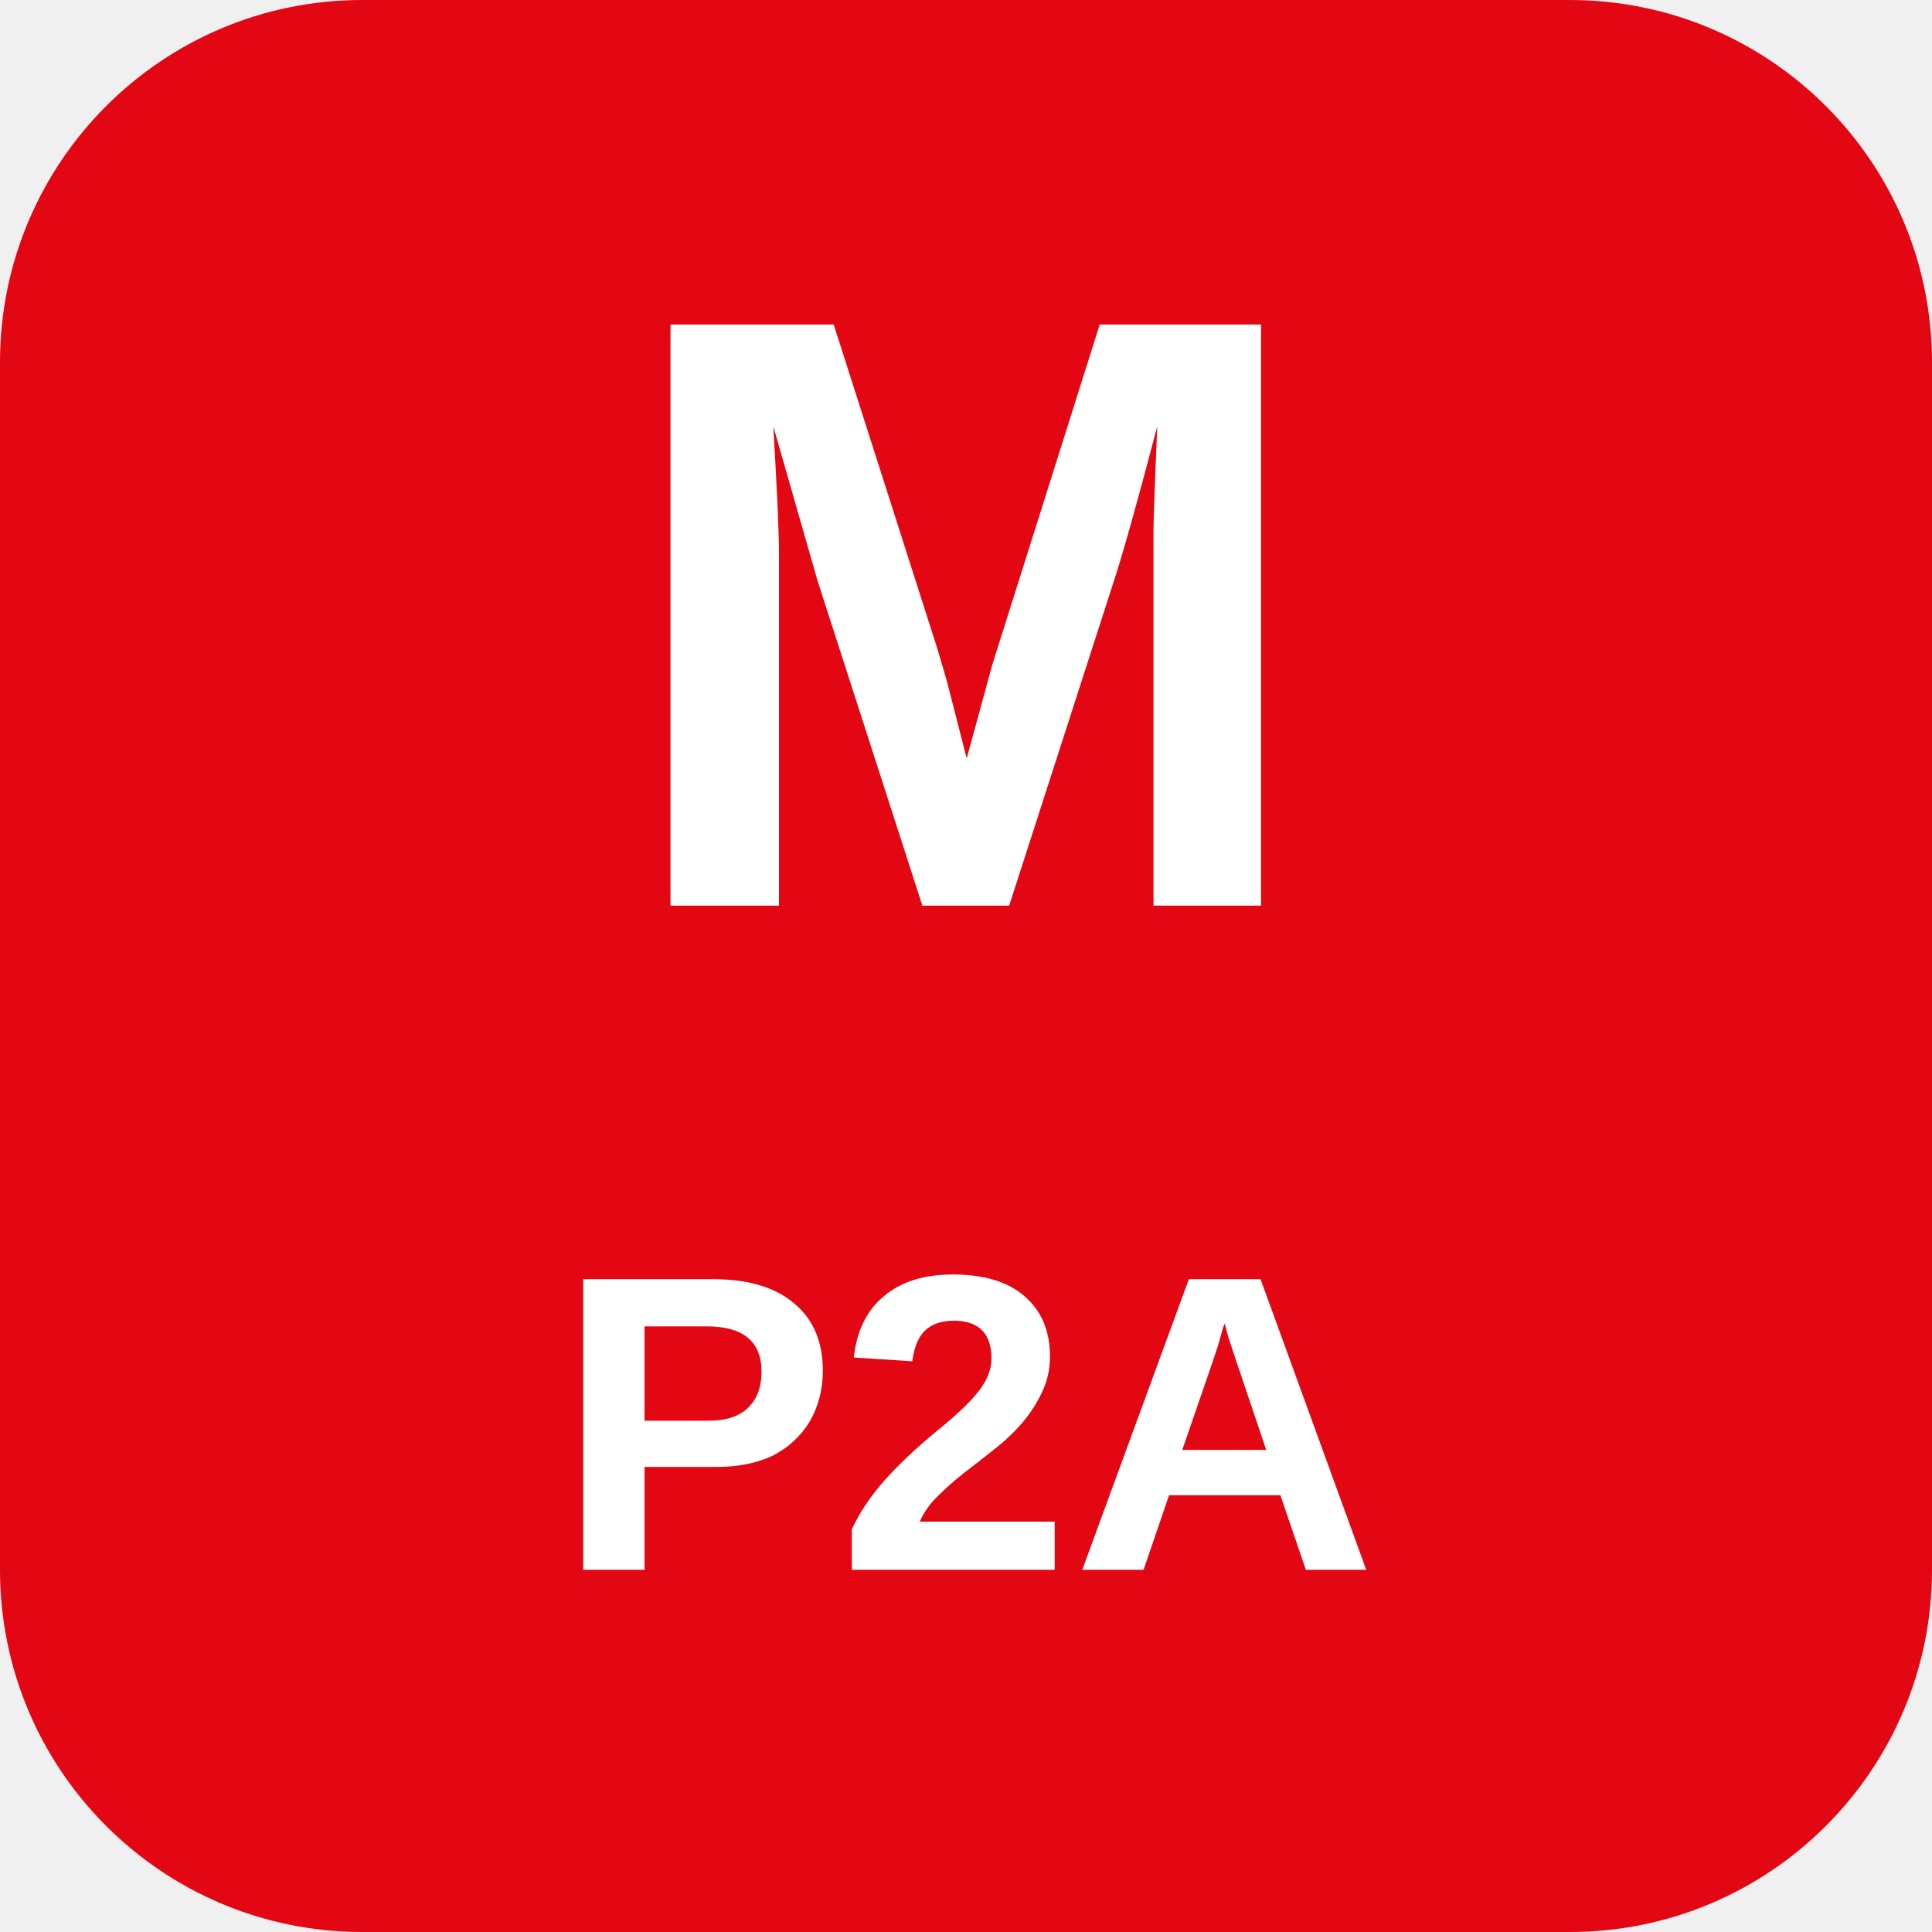
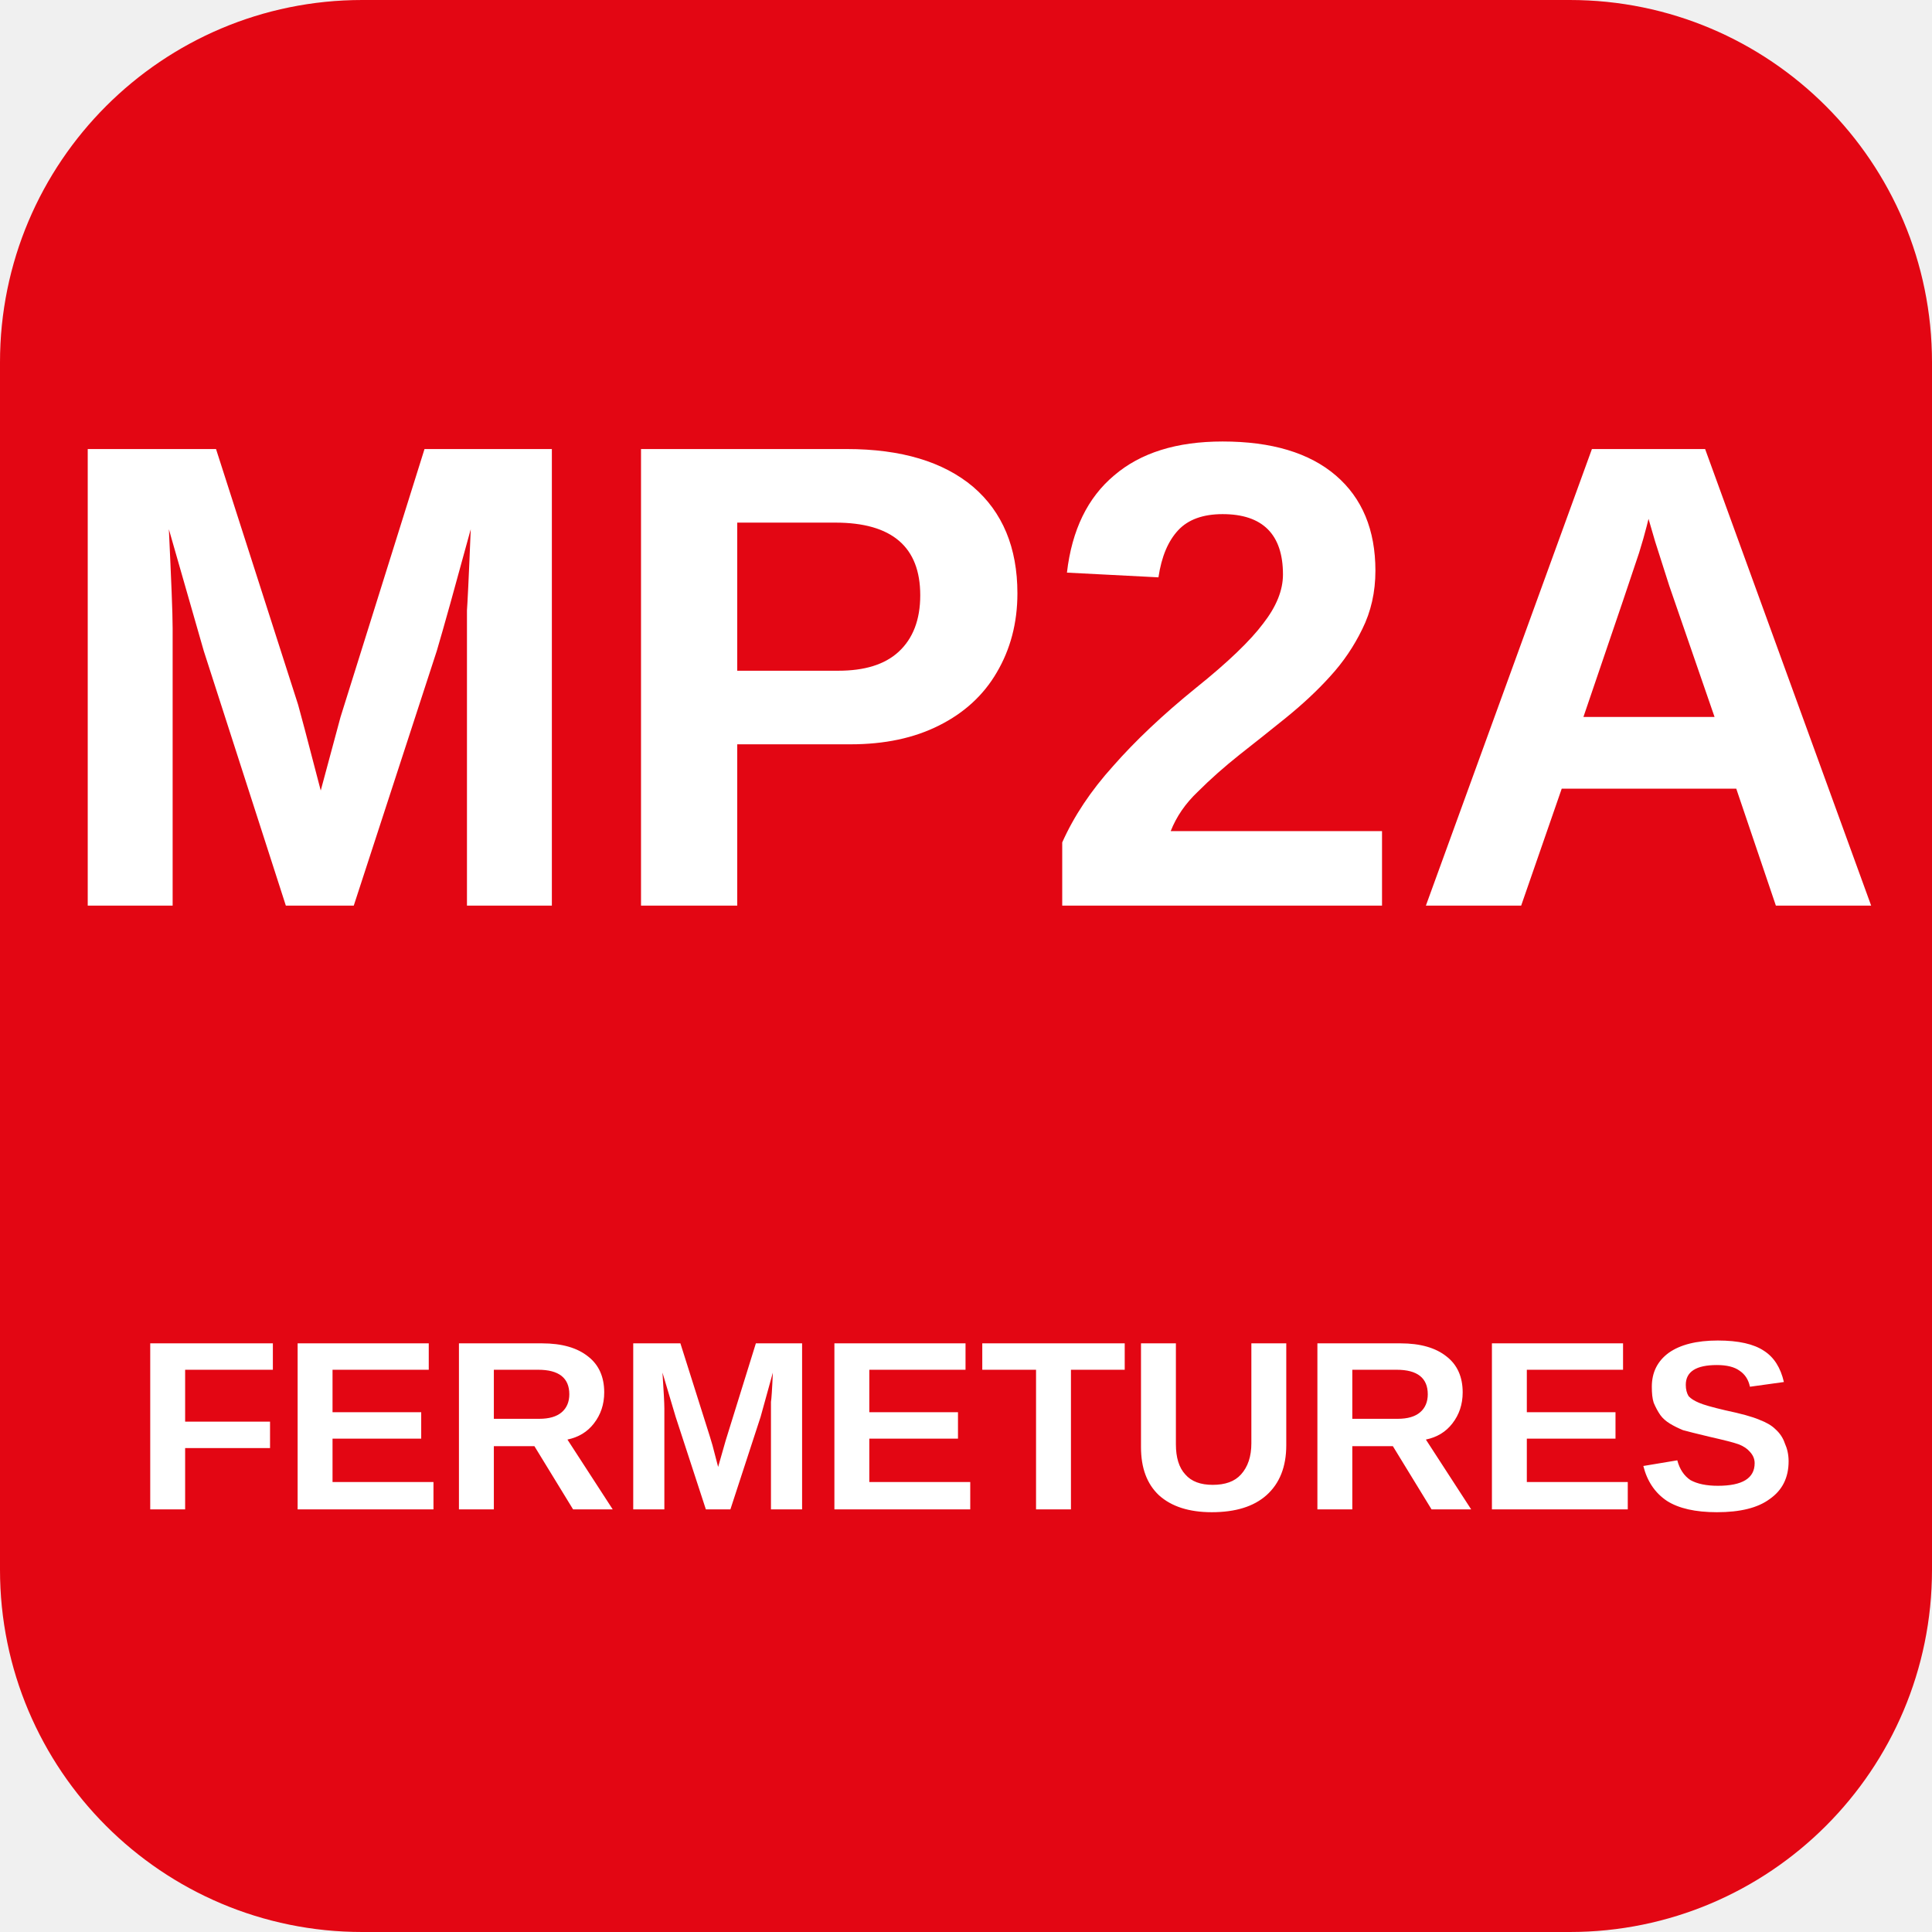
<svg xmlns="http://www.w3.org/2000/svg" viewBox="0 0 32 32">
  <rect width="32" height="32" rx="6" fill="#E30613" />
-   <text x="16" y="15" font-family="Arial Black, Arial, sans-serif" font-size="14" font-weight="900" text-anchor="middle" fill="#FFFFFF">M</text>
-   <text x="16" y="26" font-family="Arial Black, Arial, sans-serif" font-size="7" font-weight="900" text-anchor="middle" fill="#FFFFFF">P2A</text>
+   <text x="16" y="15" font-family="Arial Black, Arial, sans-serif" font-size="11" font-weight="900" text-anchor="middle" fill="white">MP2A</text>
+   <text x="16" y="25" font-family="Arial Black, Arial, sans-serif" font-size="4" font-weight="700" text-anchor="middle" fill="white">FERMETURES</text>
</svg>
